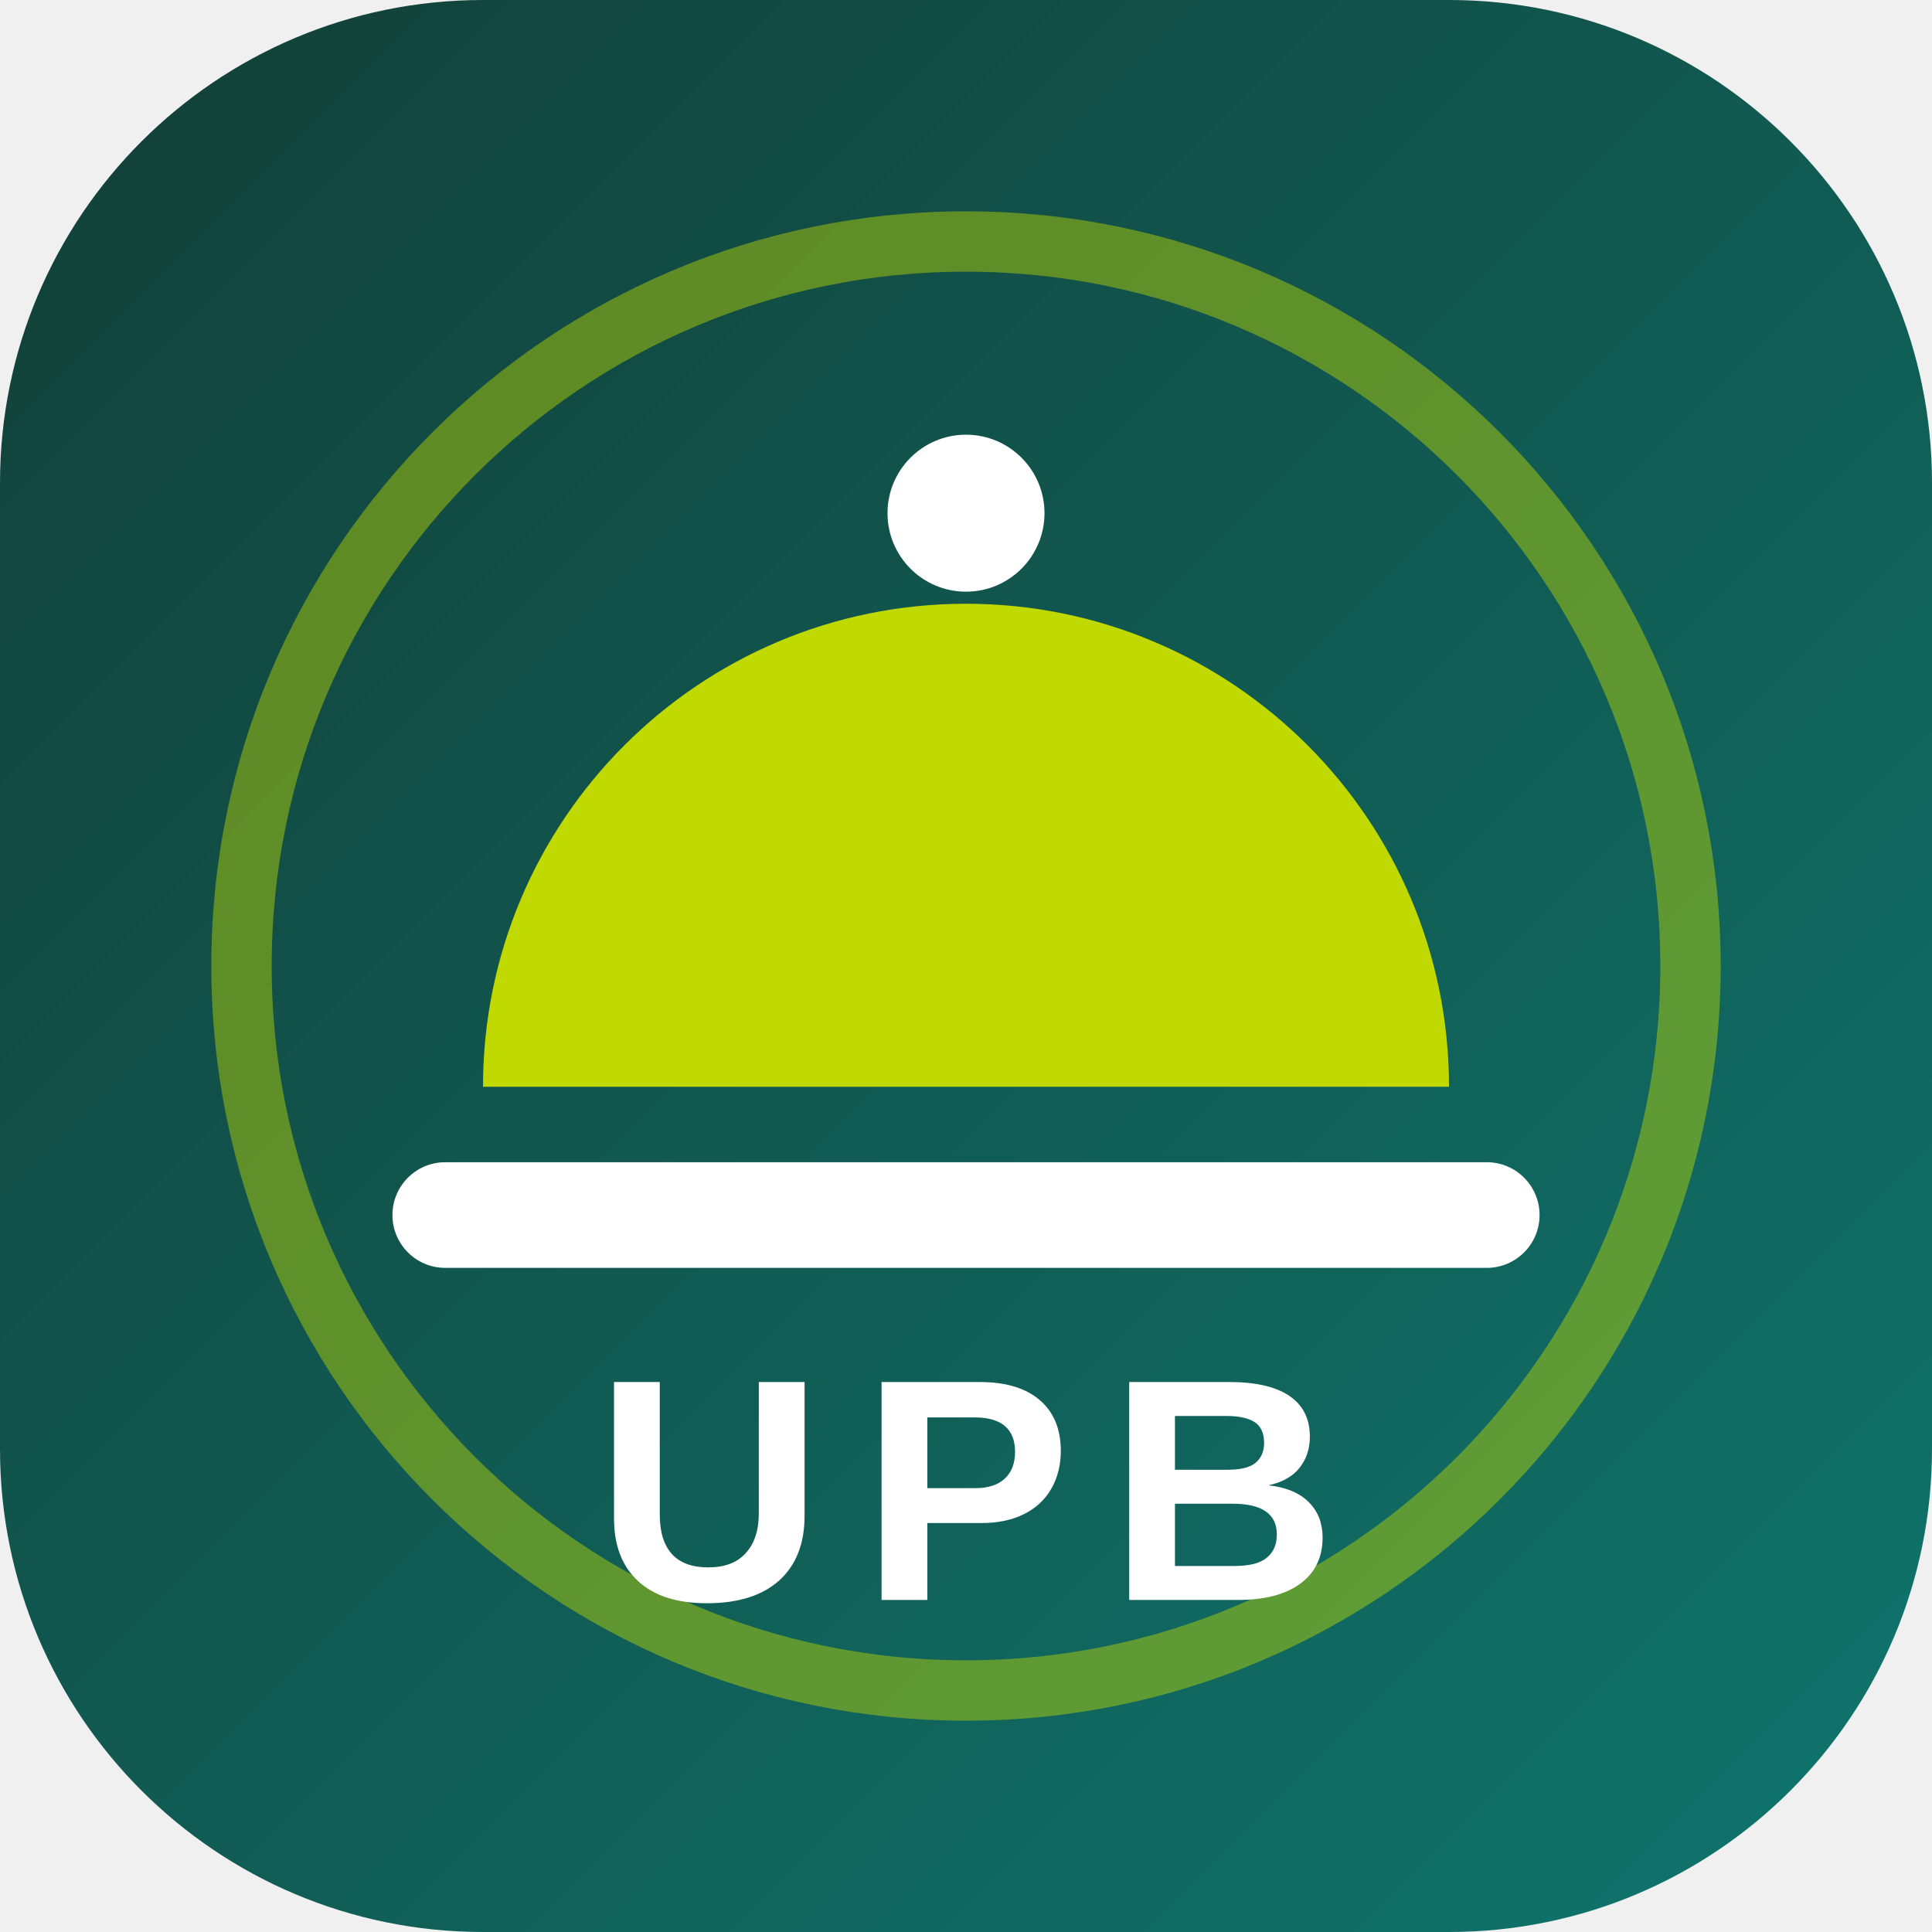
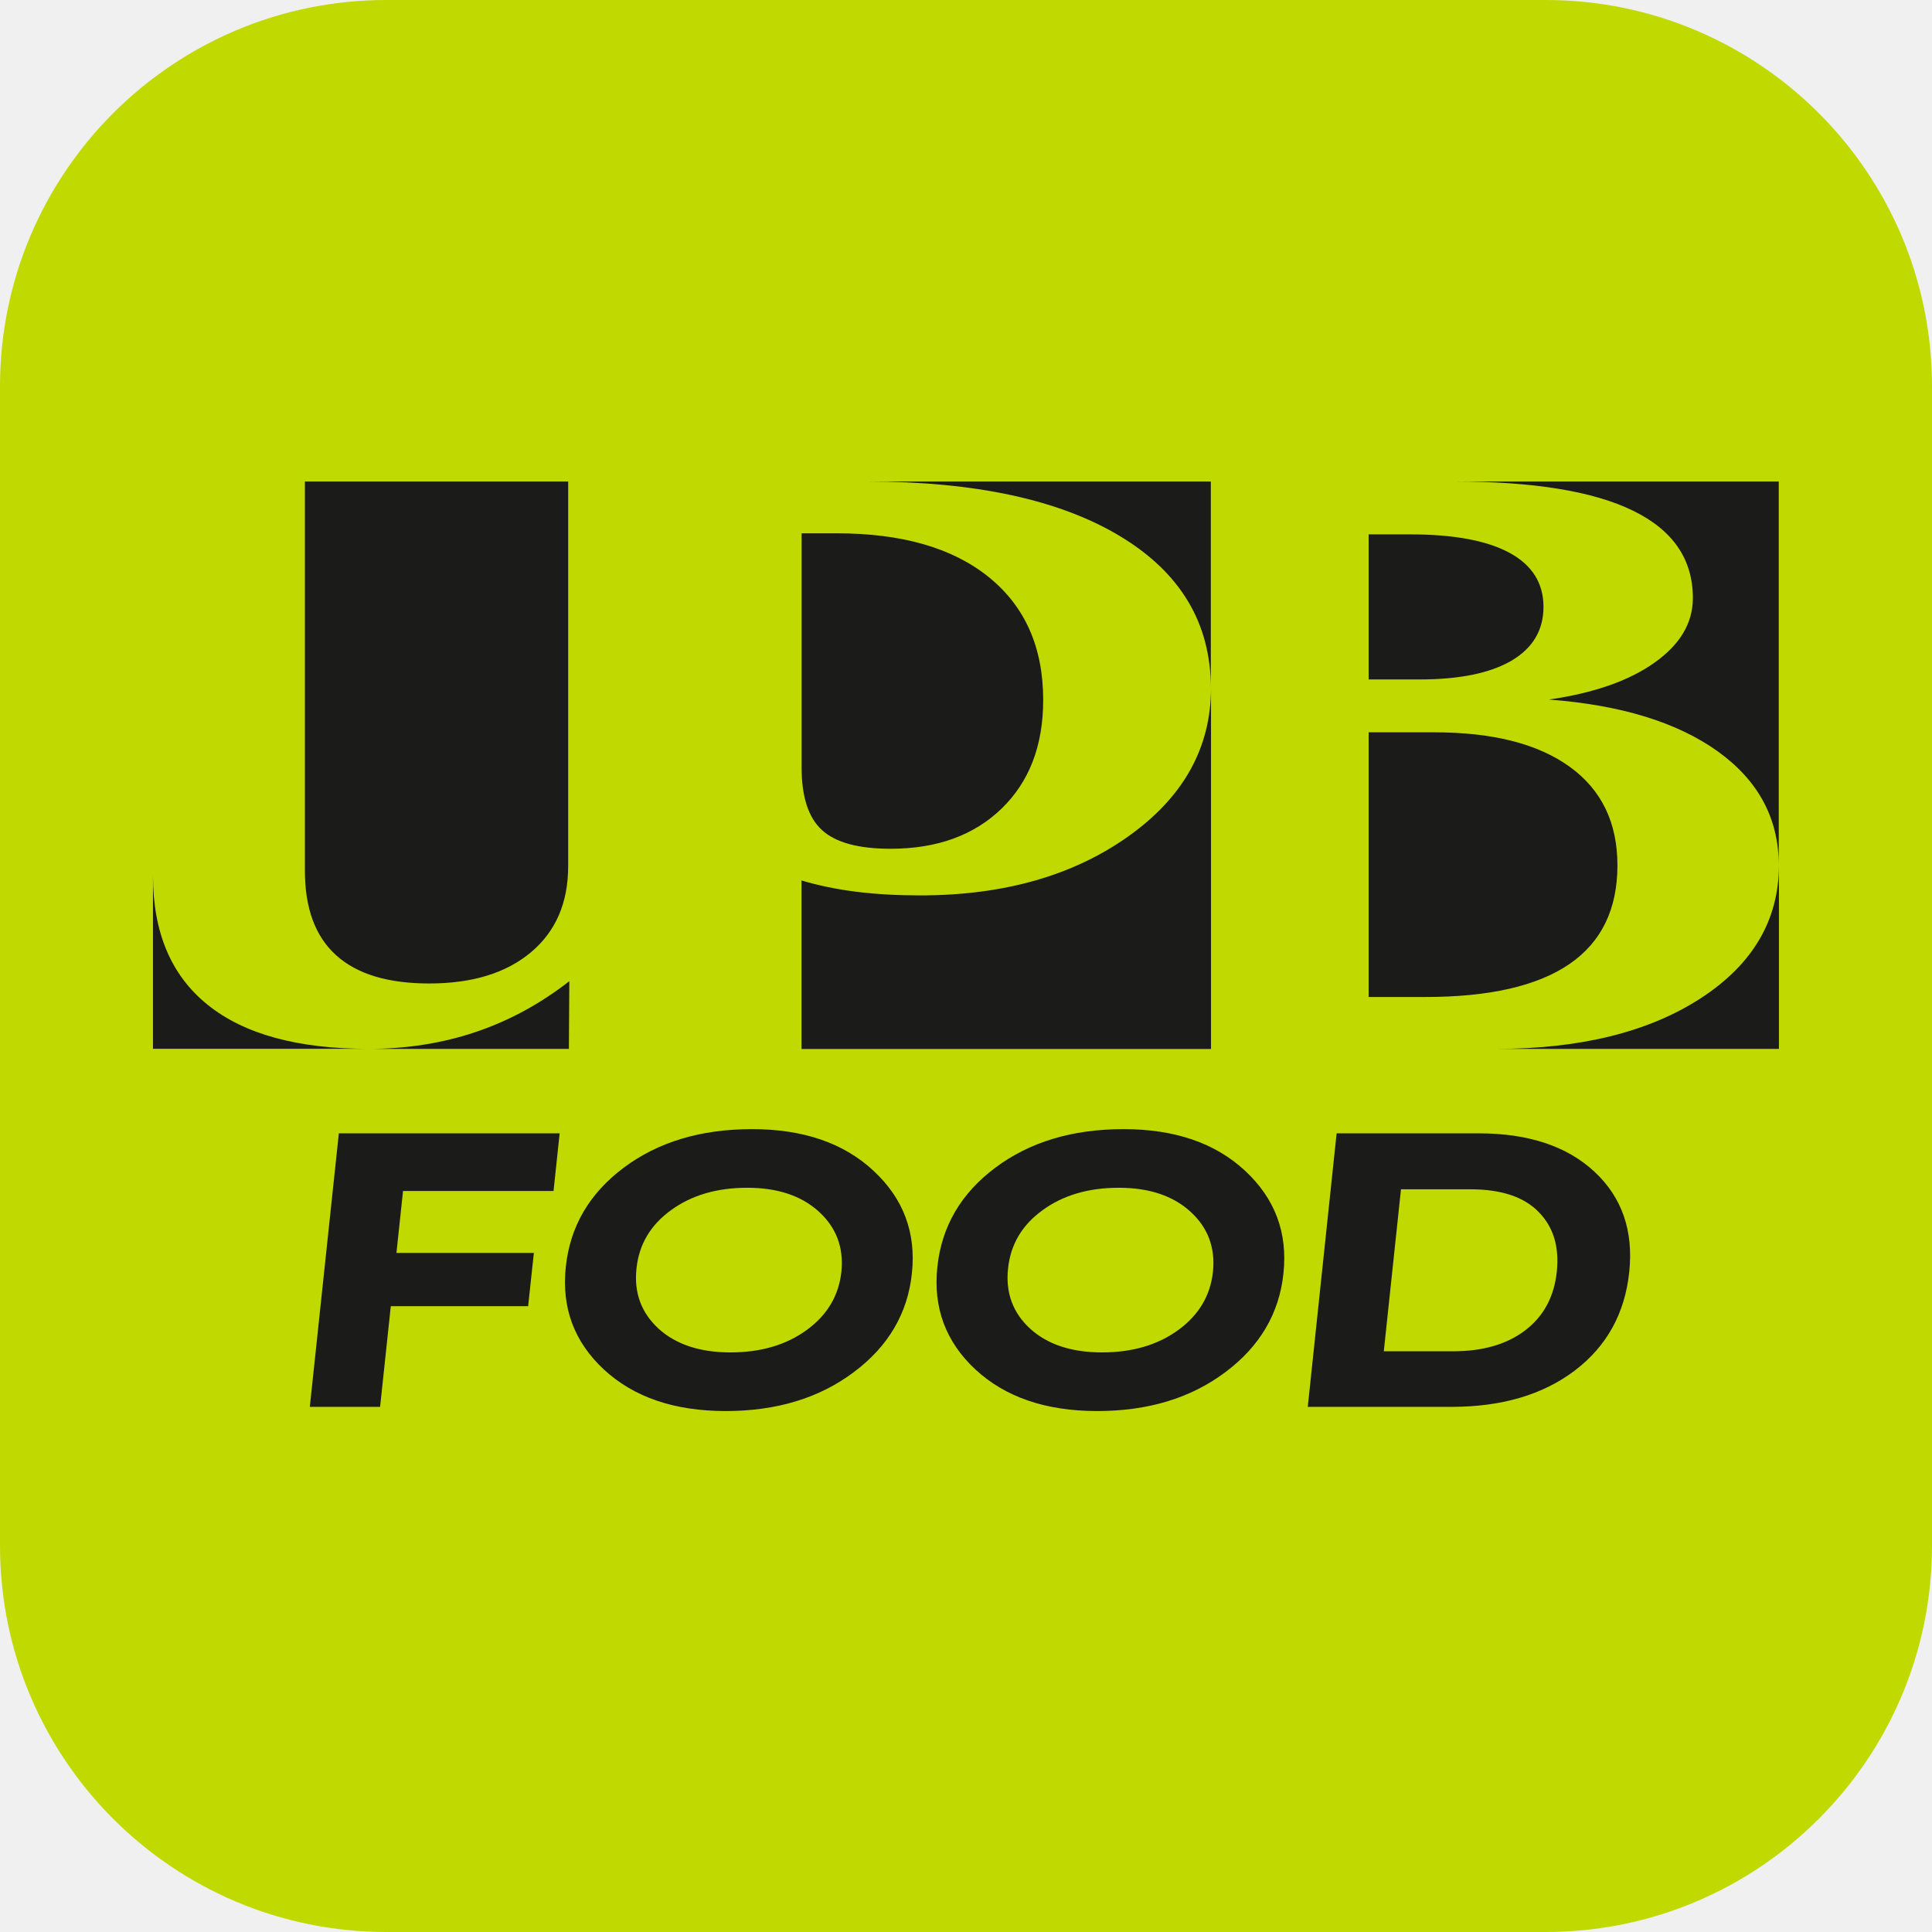
- <svg xmlns="http://www.w3.org/2000/svg" viewBox="0 0 64 64" role="img" aria-label="UPB Food">
-   <defs>
-     <linearGradient id="upbFoodBg" x1="0%" y1="0%" x2="100%" y2="100%">
-       <stop offset="0%" stop-color="#123e36" />
-       <stop offset="100%" stop-color="#0f766e" />
-     </linearGradient>
-   </defs>
-   <rect width="64" height="64" rx="16" fill="url(#upbFoodBg)" />
-   <circle cx="32" cy="32" r="24" fill="none" stroke="#c0d901" stroke-width="2" stroke-opacity="0.45" />
-   <path d="M16 36a16 16 0 0 1 32 0H16Z" fill="#c0d901" />
-   <circle cx="32" cy="17" r="2.6" fill="#ffffff" />
-   <rect x="13" y="38.5" width="38" height="3.5" rx="1.75" fill="#ffffff" />
-   <text x="32" y="53" text-anchor="middle" font-family="Arial, Helvetica, sans-serif" font-weight="800" font-size="10.5" fill="#ffffff" letter-spacing="1.2">UPB</text>
+ <svg xmlns="http://www.w3.org/2000/svg" width="2200" height="2200" viewBox="0 0 2200 2200" fill="none" role="img" aria-label="UPB Food">
+   <rect width="2200" height="2200" rx="440" fill="#c0d901" />
+   <g transform="translate(117.5, 540)">
+     <path d="M119 604.2C160.5 637.6 221.4 654.3 301.7 654.3H56.7V457C56.7 521.8 77.4 570.8 119 604.2ZM265.2 547.7C288.9 569.2 324.3 579.9 371.3 579.9C420.3 579.9 459 568 487.2 544.3C515.4 520.6 529.5 487.9 529.5 446.1V8.3H229.7V451.6C229.7 494.2 241.5 526.3 265.2 547.7ZM424.4 635.1C386.5 647.9 345.6 654.4 301.7 654.4H530.3L530.8 577.3C497.8 603 462.3 622.3 424.4 635.1ZM818.6 405.3C834.2 419.5 860.2 426.5 896.6 426.5C949.5 426.5 991.6 411.2 1023.1 380.7C1054.6 350.1 1070.4 309 1070.4 257.1C1070.4 197.2 1049.8 150.7 1008.6 117.3C967.4 83.9 909.6 67.3 835.4 67.3H795.3V333C795.2 367 802.9 391.1 818.6 405.3ZM1166.9 412.7C1103.9 457.3 1025 479.6 930.3 479.6C904.5 479.6 880.4 478.3 858 475.5C835.6 472.7 814.6 468.4 795.2 462.6V654.5H1261.5V243.5C1261.4 311.7 1229.9 368.1 1166.9 412.7ZM869.7 8.3C993 8.3 1089.2 29.1 1158 70.6C1226.9 112.1 1261.3 169.8 1261.3 243.5V8.3H869.7ZM1724.3 445.3C1724.3 396.9 1706.3 359.5 1670.2 333.3C1634.1 307.1 1582.7 293.9 1515.7 293.9H1441V595.3H1505.4C1578.3 595.3 1633.1 582.8 1669.6 557.8C1706.1 532.8 1724.3 495.3 1724.3 445.3ZM1601.4 89.5C1575.6 75.5 1537.9 68.5 1488 68.5H1441V233.7H1499C1544.5 233.7 1579.4 226.5 1603.7 212.3C1627.9 198 1640.1 177.6 1640.1 150.9C1640 123.9 1627.1 103.4 1601.4 89.5ZM1538.2 8.3C1628.9 8.3 1696.9 19.4 1742.2 41.6C1787.6 63.8 1810.2 96.9 1810.2 141C1810.2 169.4 1795.7 193.9 1766.6 214.5C1737.6 235.2 1697.4 249.2 1646.3 256.6C1728.3 262.8 1792.4 282.5 1838.7 315.7C1884.9 349 1908 392.1 1908 445.3V8.3H1538.2ZM1819.2 596.7C1759.9 635.2 1682.1 654.4 1586 654.4H1908.2V445.3C1908.1 507.7 1878.4 558.2 1819.2 596.7Z" fill="#1b1c1a" />
+     <path d="M235.291 1062L268.351 750.54H519.781L512.821 816.225H341.431L315.331 1062H235.291ZM287.056 947.378L293.364 886.695H490.419L483.894 947.378H287.056ZM708.826 1066.79C650.536 1066.79 604.353 1051.05 570.278 1019.59C536.348 988.122 521.848 949.19 526.778 902.79C531.563 856.825 553.458 819.197 592.463 789.907C631.613 760.472 680.406 745.755 738.841 745.755C797.131 745.755 843.241 761.56 877.171 793.17C911.246 824.78 925.818 863.712 920.888 909.967C916.103 955.642 893.991 993.198 854.551 1022.63C815.256 1052.07 766.681 1066.79 708.826 1066.79ZM714.263 1000.01C748.773 1000.01 777.701 991.53 801.046 974.565C824.536 957.455 837.731 935.27 840.631 908.01C843.386 880.605 834.831 857.84 814.966 839.715C795.101 821.59 767.913 812.527 733.403 812.527C698.748 812.527 669.748 821.082 646.403 838.192C623.058 855.157 610.008 877.342 607.253 904.747C604.353 932.152 612.763 954.917 632.483 973.043C652.348 991.022 679.608 1000.01 714.263 1000.01ZM1131.93 1066.79C1073.64 1066.79 1027.46 1051.05 993.384 1019.59C959.454 988.122 944.954 949.19 949.884 902.79C954.669 856.825 976.564 819.197 1015.57 789.907C1054.72 760.472 1103.51 745.755 1161.95 745.755C1220.24 745.755 1266.35 761.56 1300.28 793.17C1334.35 824.78 1348.92 863.712 1343.99 909.967C1339.21 955.642 1317.1 993.198 1277.66 1022.63C1238.36 1052.07 1189.79 1066.79 1131.93 1066.79ZM1137.37 1000.01C1171.88 1000.01 1200.81 991.53 1224.15 974.565C1247.64 957.455 1260.84 935.27 1263.74 908.01C1266.49 880.605 1257.94 857.84 1238.07 839.715C1218.21 821.59 1191.02 812.527 1156.51 812.527C1121.85 812.527 1092.85 821.082 1069.51 838.192C1046.16 855.157 1033.11 877.342 1030.36 904.747C1027.46 932.152 1035.87 954.917 1055.59 973.043C1075.45 991.022 1102.71 1000.01 1137.37 1000.01ZM1371.68 1062L1404.53 750.54H1566.13C1622.82 750.54 1666.83 765.112 1698.15 794.257C1729.47 823.402 1742.67 861.465 1737.74 908.445C1732.81 955.57 1712.14 992.98 1675.75 1020.67C1639.35 1048.23 1592.59 1062 1535.46 1062H1371.68ZM1458.25 998.707H1537.42C1571.2 998.707 1598.54 990.732 1619.42 974.783C1640.44 958.688 1652.4 936.285 1655.3 907.575C1658.2 879.445 1651.24 856.897 1634.42 839.932C1617.75 822.822 1591.87 814.267 1556.78 814.267H1477.82L1458.25 998.707Z" fill="#1b1c1a" />
+   </g>
</svg>
